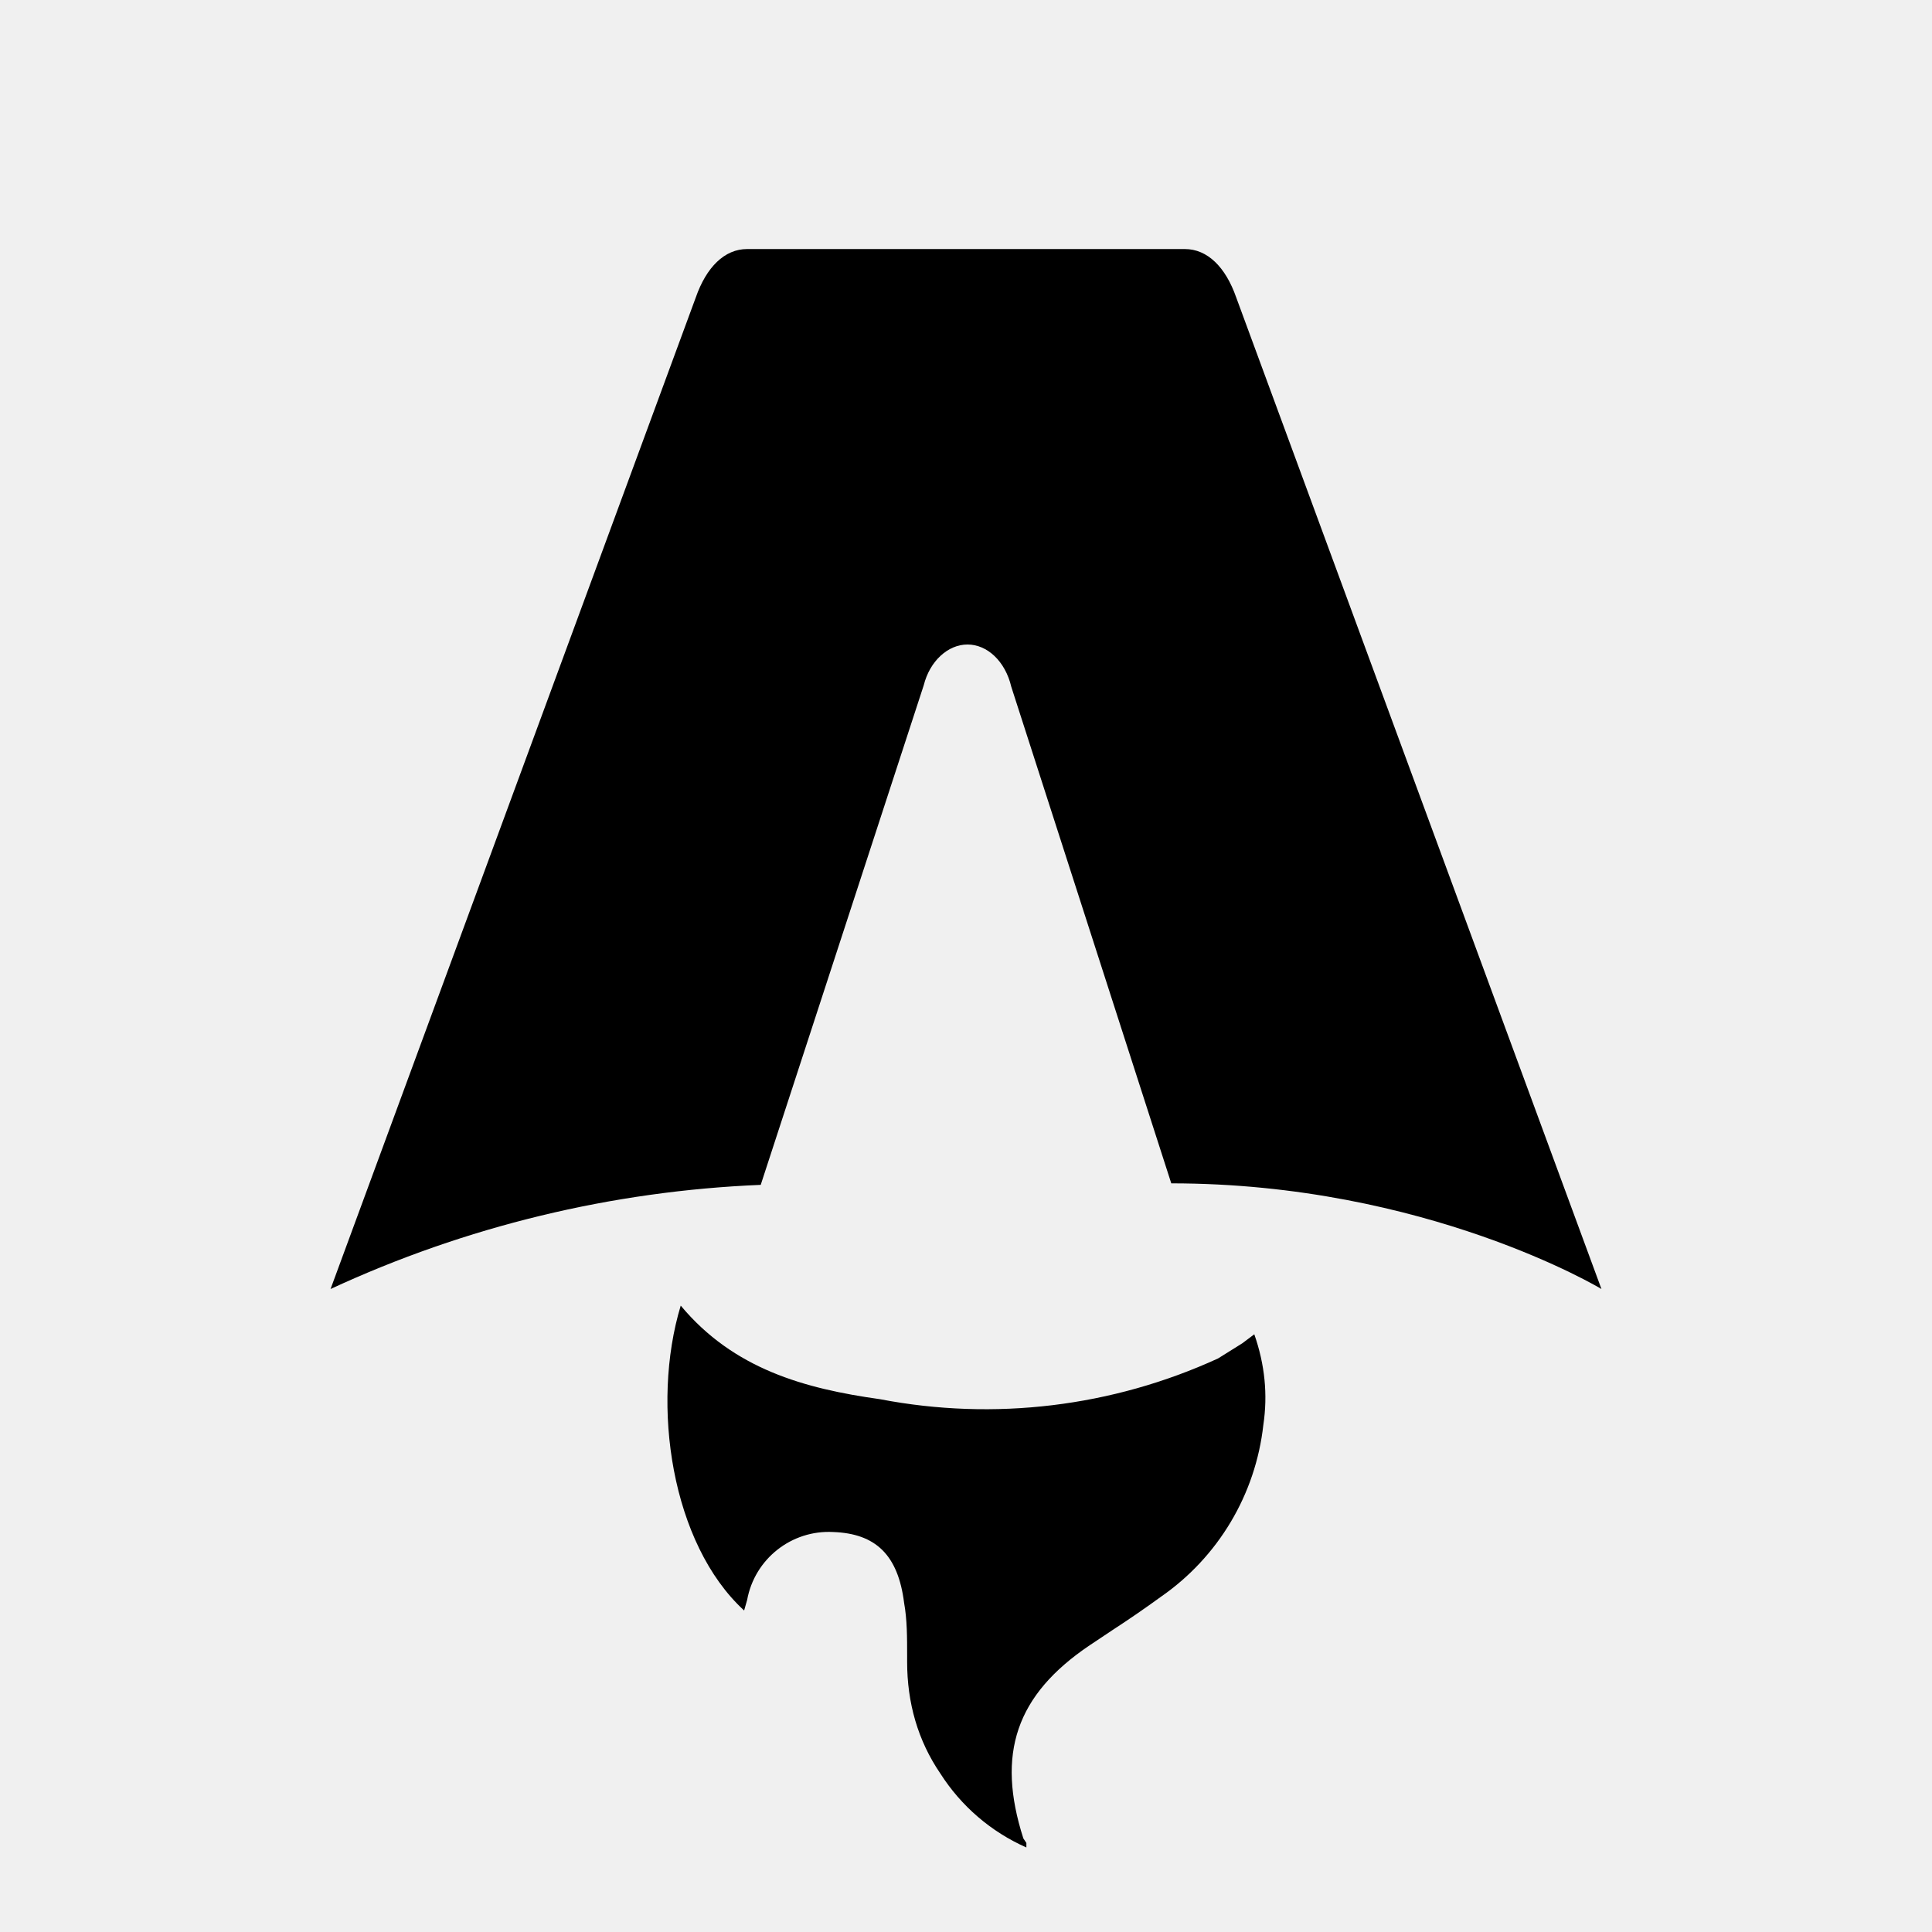
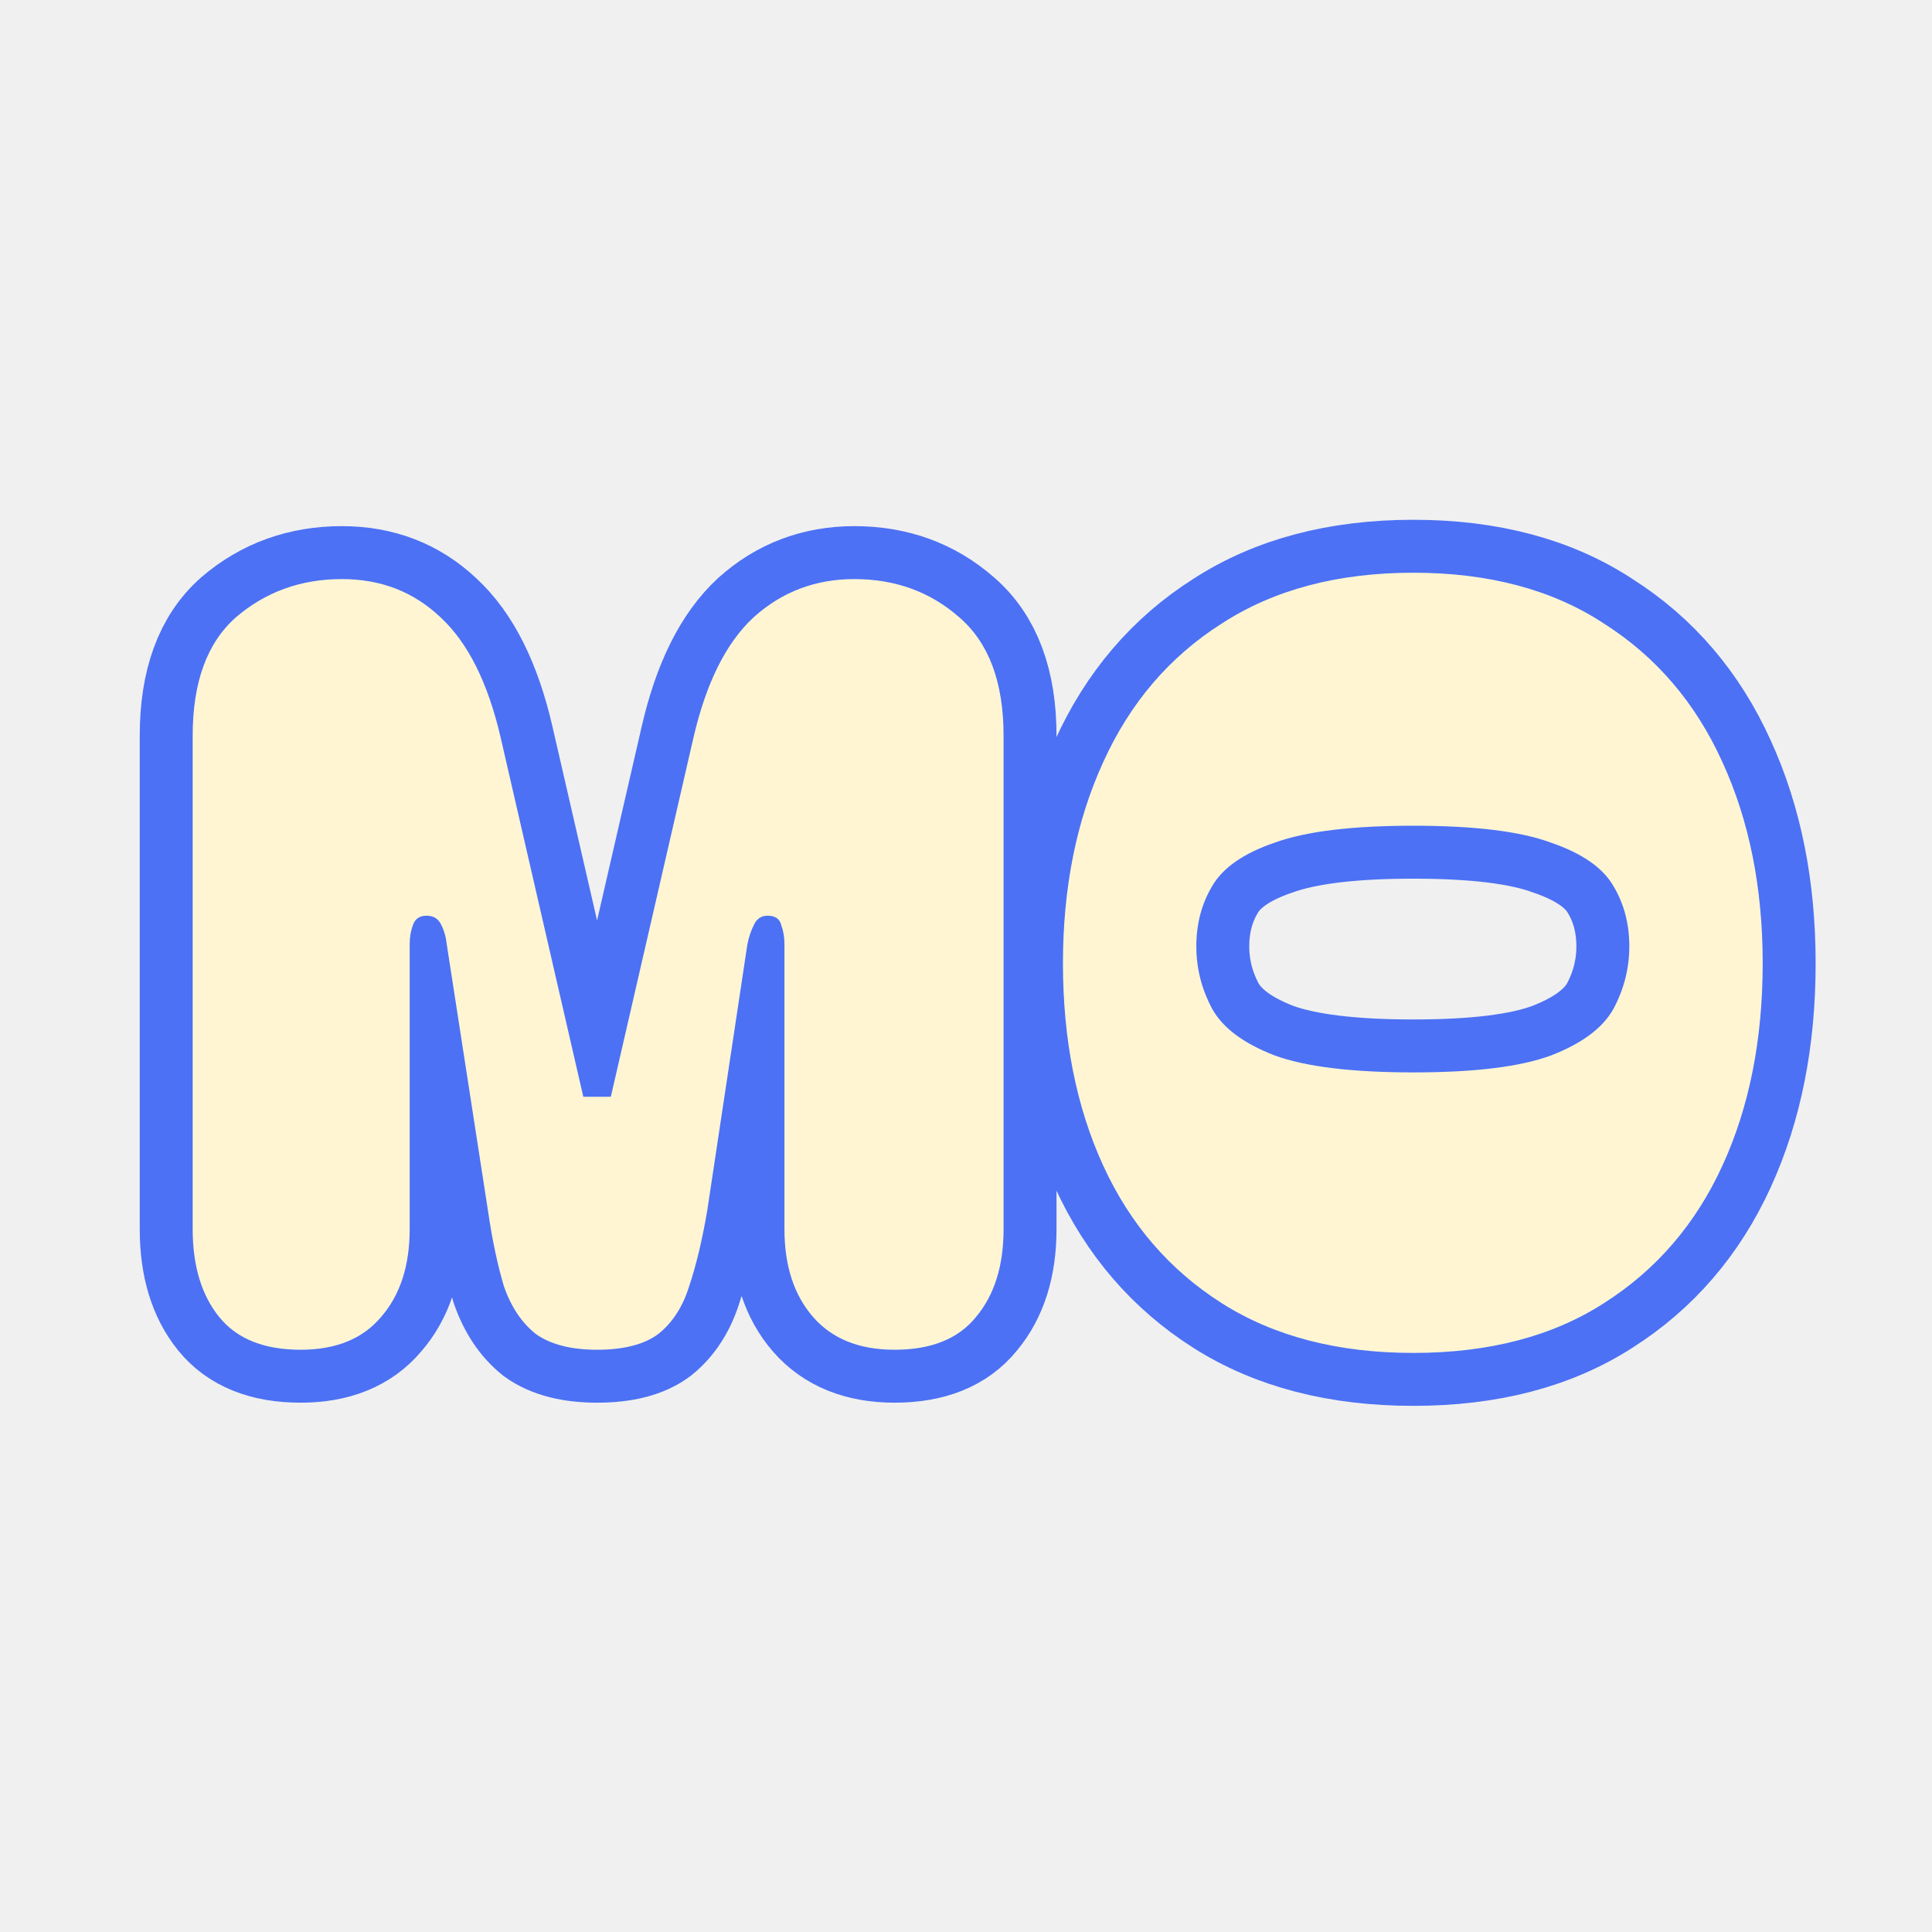
- <svg xmlns="http://www.w3.org/2000/svg" fill="none" viewBox="0 0 128 128">
-   <path d="M50.4 78.5a75.1 75.1 0 0 0-28.5 6.9l24.2-65.7c.7-2 1.9-3.2 3.4-3.2h29c1.5 0 2.7 1.2 3.4 3.2l24.2 65.7s-11.6-7-28.5-7L67 45.5c-.4-1.7-1.6-2.8-2.9-2.8-1.3 0-2.5 1.1-2.9 2.7L50.4 78.5Zm-1.1 28.2Zm-4.2-20.2c-2 6.6-.6 15.8 4.2 20.2a17.5 17.5 0 0 1 .2-.7 5.5 5.5 0 0 1 5.7-4.5c2.8.1 4.3 1.5 4.7 4.7.2 1.1.2 2.3.2 3.5v.4c0 2.7.7 5.2 2.2 7.4a13 13 0 0 0 5.7 4.9v-.3l-.2-.3c-1.8-5.6-.5-9.5 4.4-12.8l1.5-1a73 73 0 0 0 3.2-2.2 16 16 0 0 0 6.8-11.4c.3-2 .1-4-.6-6l-.8.6-1.6 1a37 37 0 0 1-22.4 2.7c-5-.7-9.7-2-13.2-6.2Z" />
-   <style>
-         path { fill: #000; }
-         @media (prefers-color-scheme: dark) {
-             path { fill: #FFF; }
-         }
-     </style>
+ <svg xmlns="http://www.w3.org/2000/svg" xmlns:xlink="http://www.w3.org/1999/xlink" width="73" height="73" viewBox="0 -9 73 73" fill="none">
+   <g clip-path="url(#clip0_609_1105)">
+     <use xlink:href="#stroke0_609_1105" fill="#FFF5D2" />
+     <mask id="stroke1_609_1105" maskUnits="userSpaceOnUse" x="5" y="10" width="64" height="35" fill="black">
+       <rect fill="white" x="5" y="10" width="64" height="35" />
+       <use xlink:href="#stroke0_609_1105" />
+     </mask>
+     <path d="M11.36 42C9.973 42 8.947 41.587 8.28 40.76C7.613 39.933 7.28 38.827 7.28 37.44V18.8C7.28 16.773 7.827 15.28 8.92 14.32C10.04 13.36 11.373 12.88 12.92 12.88C14.387 12.88 15.627 13.36 16.64 14.32C17.68 15.28 18.44 16.8 18.92 18.88L22.04 32.44H23.08L26.2 18.88C26.68 16.8 27.44 15.28 28.48 14.32C29.547 13.36 30.813 12.88 32.28 12.88C33.827 12.88 35.147 13.36 36.24 14.32C37.36 15.28 37.92 16.773 37.92 18.8V37.44C37.92 38.827 37.573 39.933 36.88 40.76C36.213 41.587 35.187 42 33.8 42C32.467 42 31.44 41.587 30.72 40.76C30 39.933 29.64 38.827 29.64 37.44V26.68C29.64 26.413 29.6 26.173 29.52 25.96C29.467 25.72 29.293 25.6 29 25.6C28.76 25.6 28.587 25.72 28.48 25.96C28.373 26.173 28.293 26.413 28.24 26.68L26.72 36.76C26.533 37.853 26.307 38.8 26.04 39.6C25.8 40.373 25.413 40.973 24.88 41.4C24.347 41.8 23.573 42 22.56 42C21.573 42 20.8 41.8 20.24 41.4C19.707 40.973 19.307 40.373 19.04 39.6C18.8 38.8 18.6 37.853 18.44 36.76L16.88 26.68C16.853 26.413 16.787 26.173 16.68 25.96C16.573 25.72 16.387 25.6 16.12 25.6C15.853 25.6 15.68 25.72 15.6 25.96C15.52 26.173 15.48 26.413 15.48 26.68V37.44C15.48 38.827 15.12 39.933 14.4 40.76C13.707 41.587 12.693 42 11.36 42ZM53.403 42.12C50.55 42.12 48.136 41.493 46.163 40.24C44.19 38.987 42.697 37.253 41.683 35.04C40.67 32.827 40.163 30.28 40.163 27.4C40.163 24.547 40.67 22.013 41.683 19.8C42.697 17.56 44.19 15.813 46.163 14.56C48.136 13.28 50.55 12.64 53.403 12.64C56.257 12.64 58.657 13.28 60.603 14.56C62.577 15.813 64.07 17.56 65.083 19.8C66.097 22.013 66.603 24.547 66.603 27.4C66.603 30.28 66.097 32.827 65.083 35.04C64.07 37.253 62.577 38.987 60.603 40.24C58.657 41.493 56.257 42.12 53.403 42.12ZM45.203 26.76C45.203 27.587 45.403 28.373 45.803 29.12C46.203 29.84 46.99 30.427 48.163 30.88C49.337 31.307 51.083 31.52 53.403 31.52C55.723 31.52 57.456 31.307 58.603 30.88C59.776 30.427 60.563 29.84 60.963 29.12C61.363 28.373 61.563 27.587 61.563 26.76C61.563 25.907 61.363 25.147 60.963 24.48C60.563 23.787 59.776 23.24 58.603 22.84C57.456 22.413 55.723 22.2 53.403 22.2C51.083 22.2 49.337 22.413 48.163 22.84C46.99 23.24 46.203 23.787 45.803 24.48C45.403 25.147 45.203 25.907 45.203 26.76Z" stroke-width="4" stroke="#4C71F4" mask="url(#stroke1_609_1105)" />
+   </g>
+   <defs>
+     <clipPath id="clip0_609_1105">
+       <rect width="73" height="56" fill="white" />
+     </clipPath>
+     <path id="stroke0_609_1105" d="M11.36 42C9.973 42 8.947 41.587 8.28 40.76C7.613 39.933 7.28 38.827 7.28 37.44V18.8C7.28 16.773 7.827 15.28 8.92 14.32C10.04 13.36 11.373 12.88 12.92 12.88C14.387 12.88 15.627 13.36 16.64 14.32C17.68 15.28 18.44 16.8 18.92 18.88L22.04 32.44H23.08L26.2 18.88C26.68 16.8 27.44 15.28 28.48 14.32C29.547 13.36 30.813 12.88 32.28 12.88C33.827 12.88 35.147 13.36 36.24 14.32C37.36 15.28 37.92 16.773 37.92 18.8V37.44C37.92 38.827 37.573 39.933 36.88 40.76C36.213 41.587 35.187 42 33.8 42C32.467 42 31.44 41.587 30.72 40.76C30 39.933 29.64 38.827 29.64 37.44V26.68C29.64 26.413 29.6 26.173 29.52 25.96C29.467 25.72 29.293 25.6 29 25.6C28.76 25.6 28.587 25.72 28.48 25.96C28.373 26.173 28.293 26.413 28.24 26.68L26.72 36.76C26.533 37.853 26.307 38.8 26.04 39.6C25.8 40.373 25.413 40.973 24.88 41.4C24.347 41.8 23.573 42 22.56 42C21.573 42 20.8 41.8 20.24 41.4C19.707 40.973 19.307 40.373 19.04 39.6C18.8 38.8 18.6 37.853 18.44 36.76L16.88 26.68C16.853 26.413 16.787 26.173 16.68 25.96C16.573 25.72 16.387 25.6 16.12 25.6C15.853 25.6 15.68 25.72 15.6 25.96C15.52 26.173 15.48 26.413 15.48 26.68V37.44C15.48 38.827 15.12 39.933 14.4 40.76C13.707 41.587 12.693 42 11.36 42ZM53.403 42.12C50.55 42.12 48.136 41.493 46.163 40.24C44.19 38.987 42.697 37.253 41.683 35.04C40.67 32.827 40.163 30.28 40.163 27.4C40.163 24.547 40.67 22.013 41.683 19.8C42.697 17.56 44.19 15.813 46.163 14.56C48.136 13.28 50.55 12.64 53.403 12.64C56.257 12.64 58.657 13.28 60.603 14.56C62.577 15.813 64.07 17.56 65.083 19.8C66.097 22.013 66.603 24.547 66.603 27.4C66.603 30.28 66.097 32.827 65.083 35.04C64.07 37.253 62.577 38.987 60.603 40.24C58.657 41.493 56.257 42.12 53.403 42.12ZM45.203 26.76C45.203 27.587 45.403 28.373 45.803 29.12C46.203 29.84 46.99 30.427 48.163 30.88C49.337 31.307 51.083 31.52 53.403 31.52C55.723 31.52 57.456 31.307 58.603 30.88C59.776 30.427 60.563 29.84 60.963 29.12C61.363 28.373 61.563 27.587 61.563 26.76C61.563 25.907 61.363 25.147 60.963 24.48C60.563 23.787 59.776 23.24 58.603 22.84C57.456 22.413 55.723 22.2 53.403 22.2C51.083 22.2 49.337 22.413 48.163 22.84C46.99 23.24 46.203 23.787 45.803 24.48C45.403 25.147 45.203 25.907 45.203 26.76Z" />
+   </defs>
</svg>
